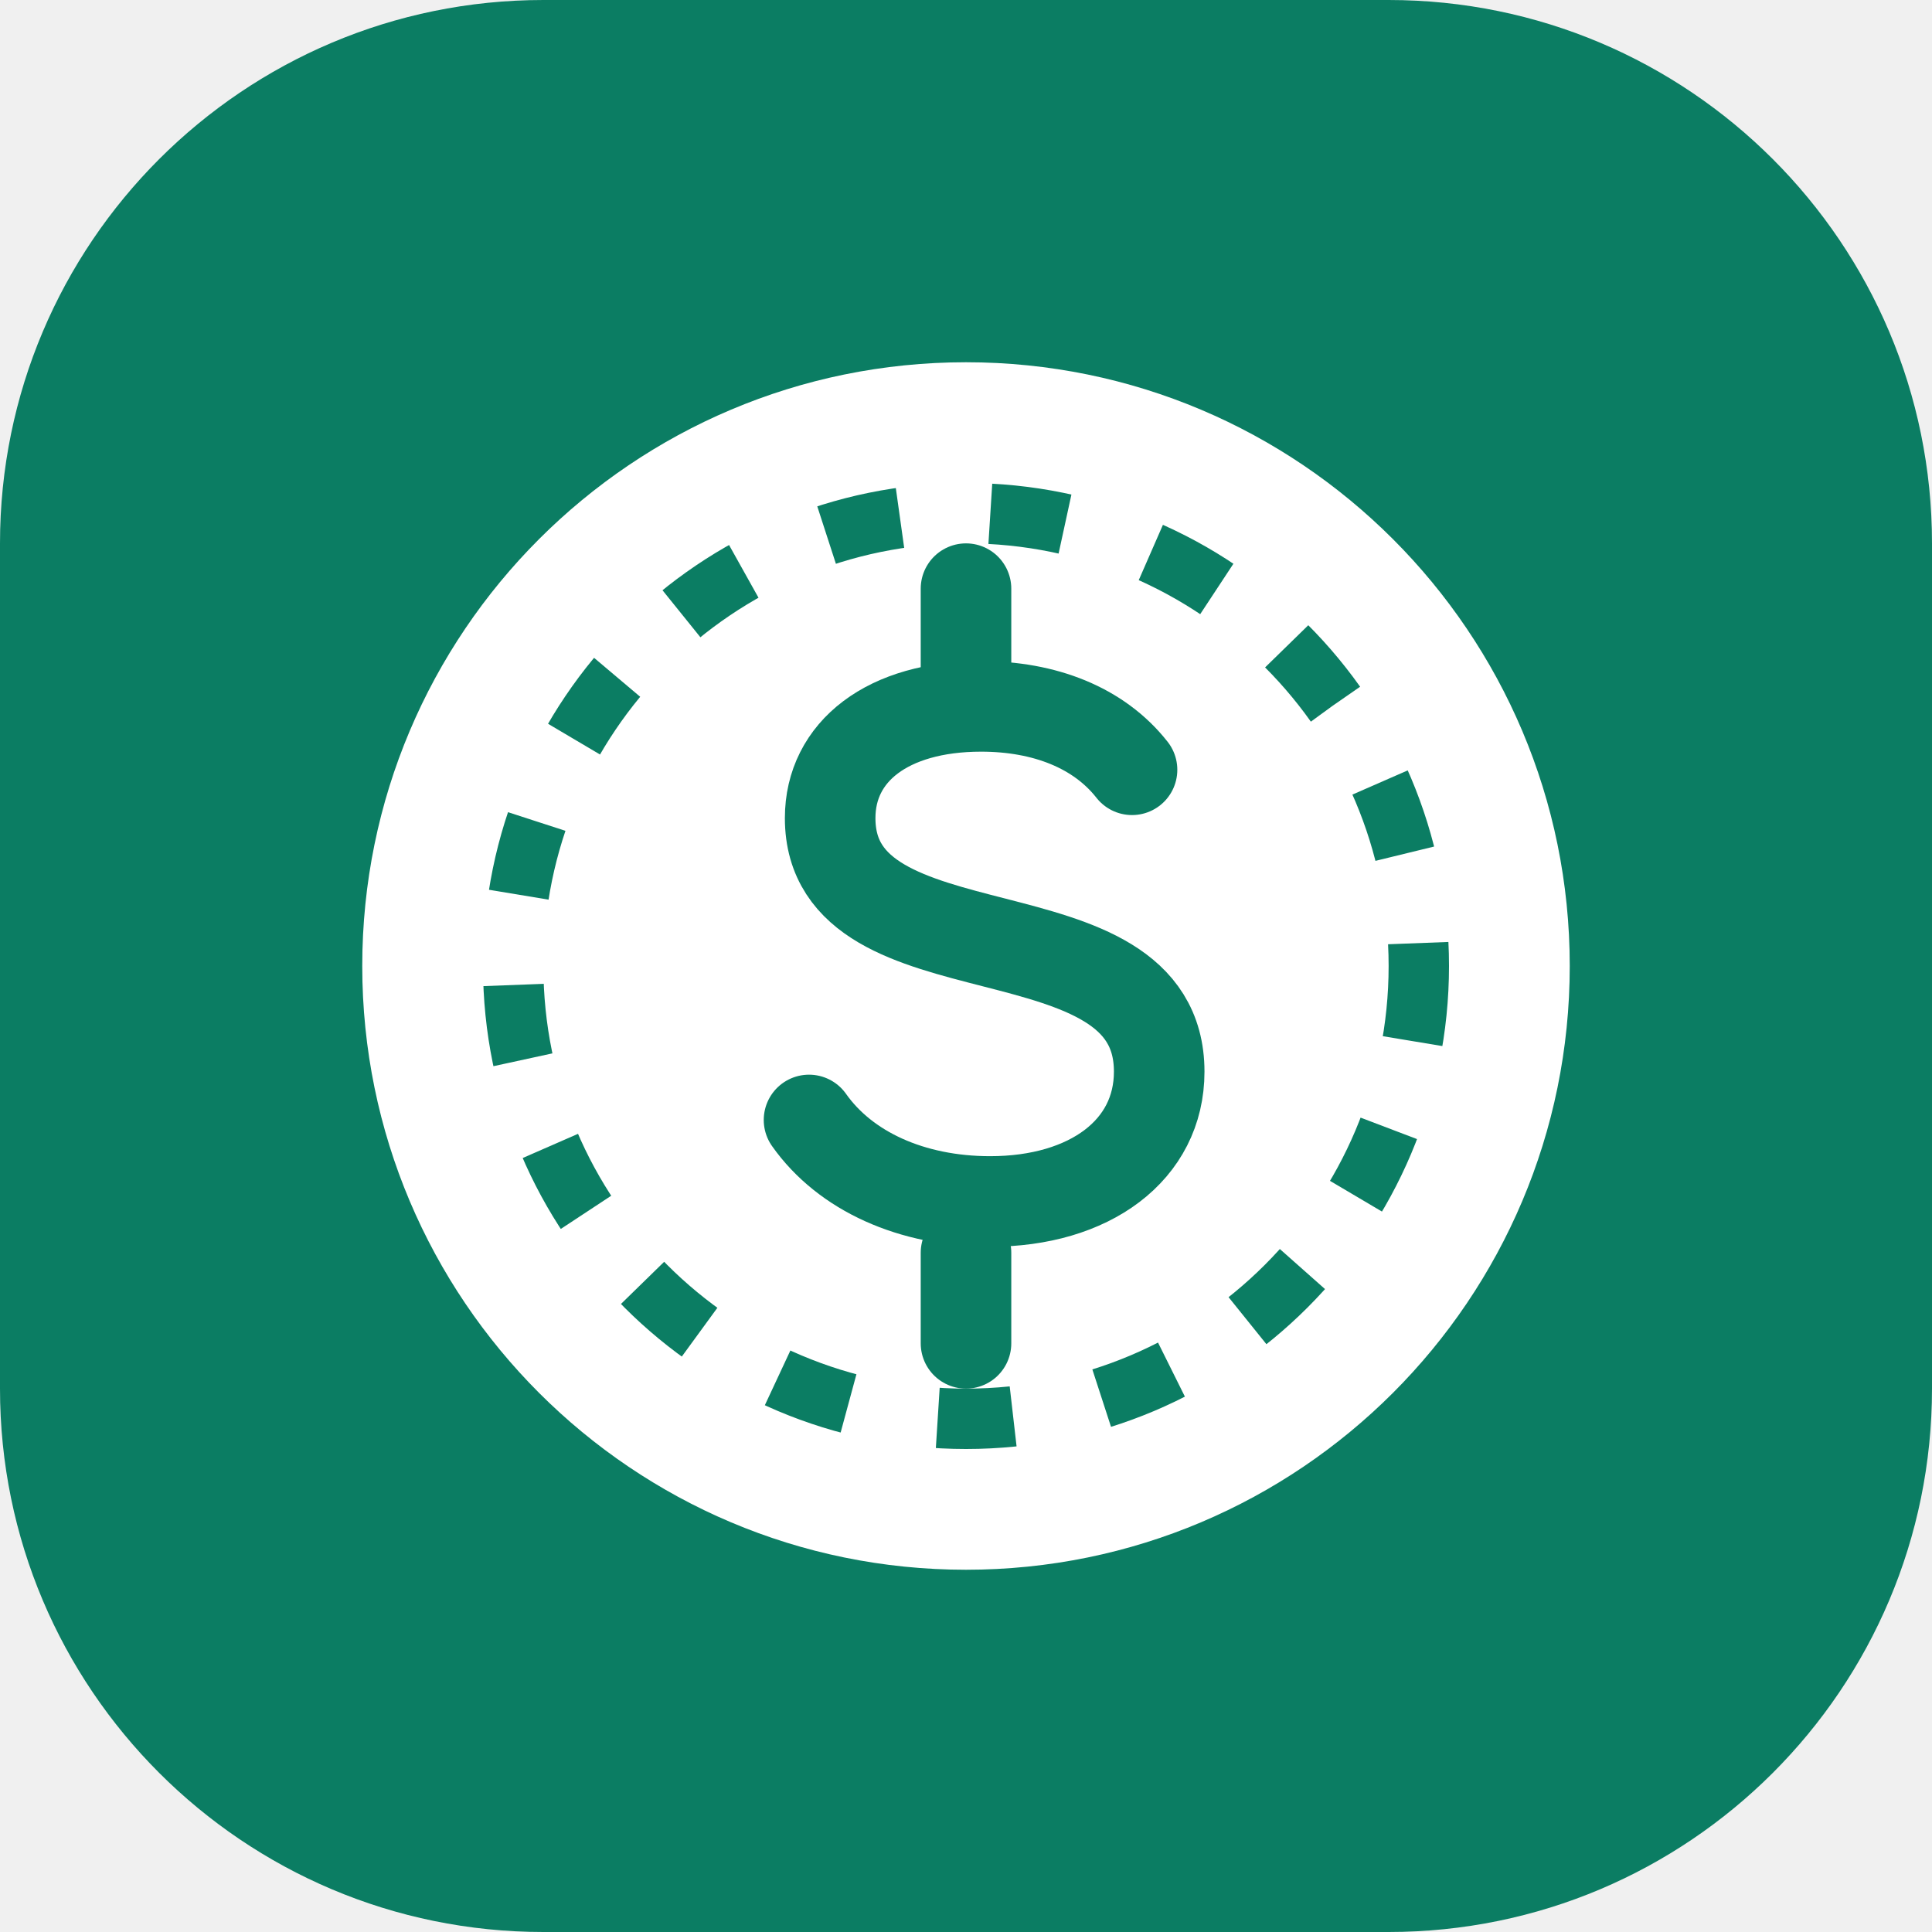
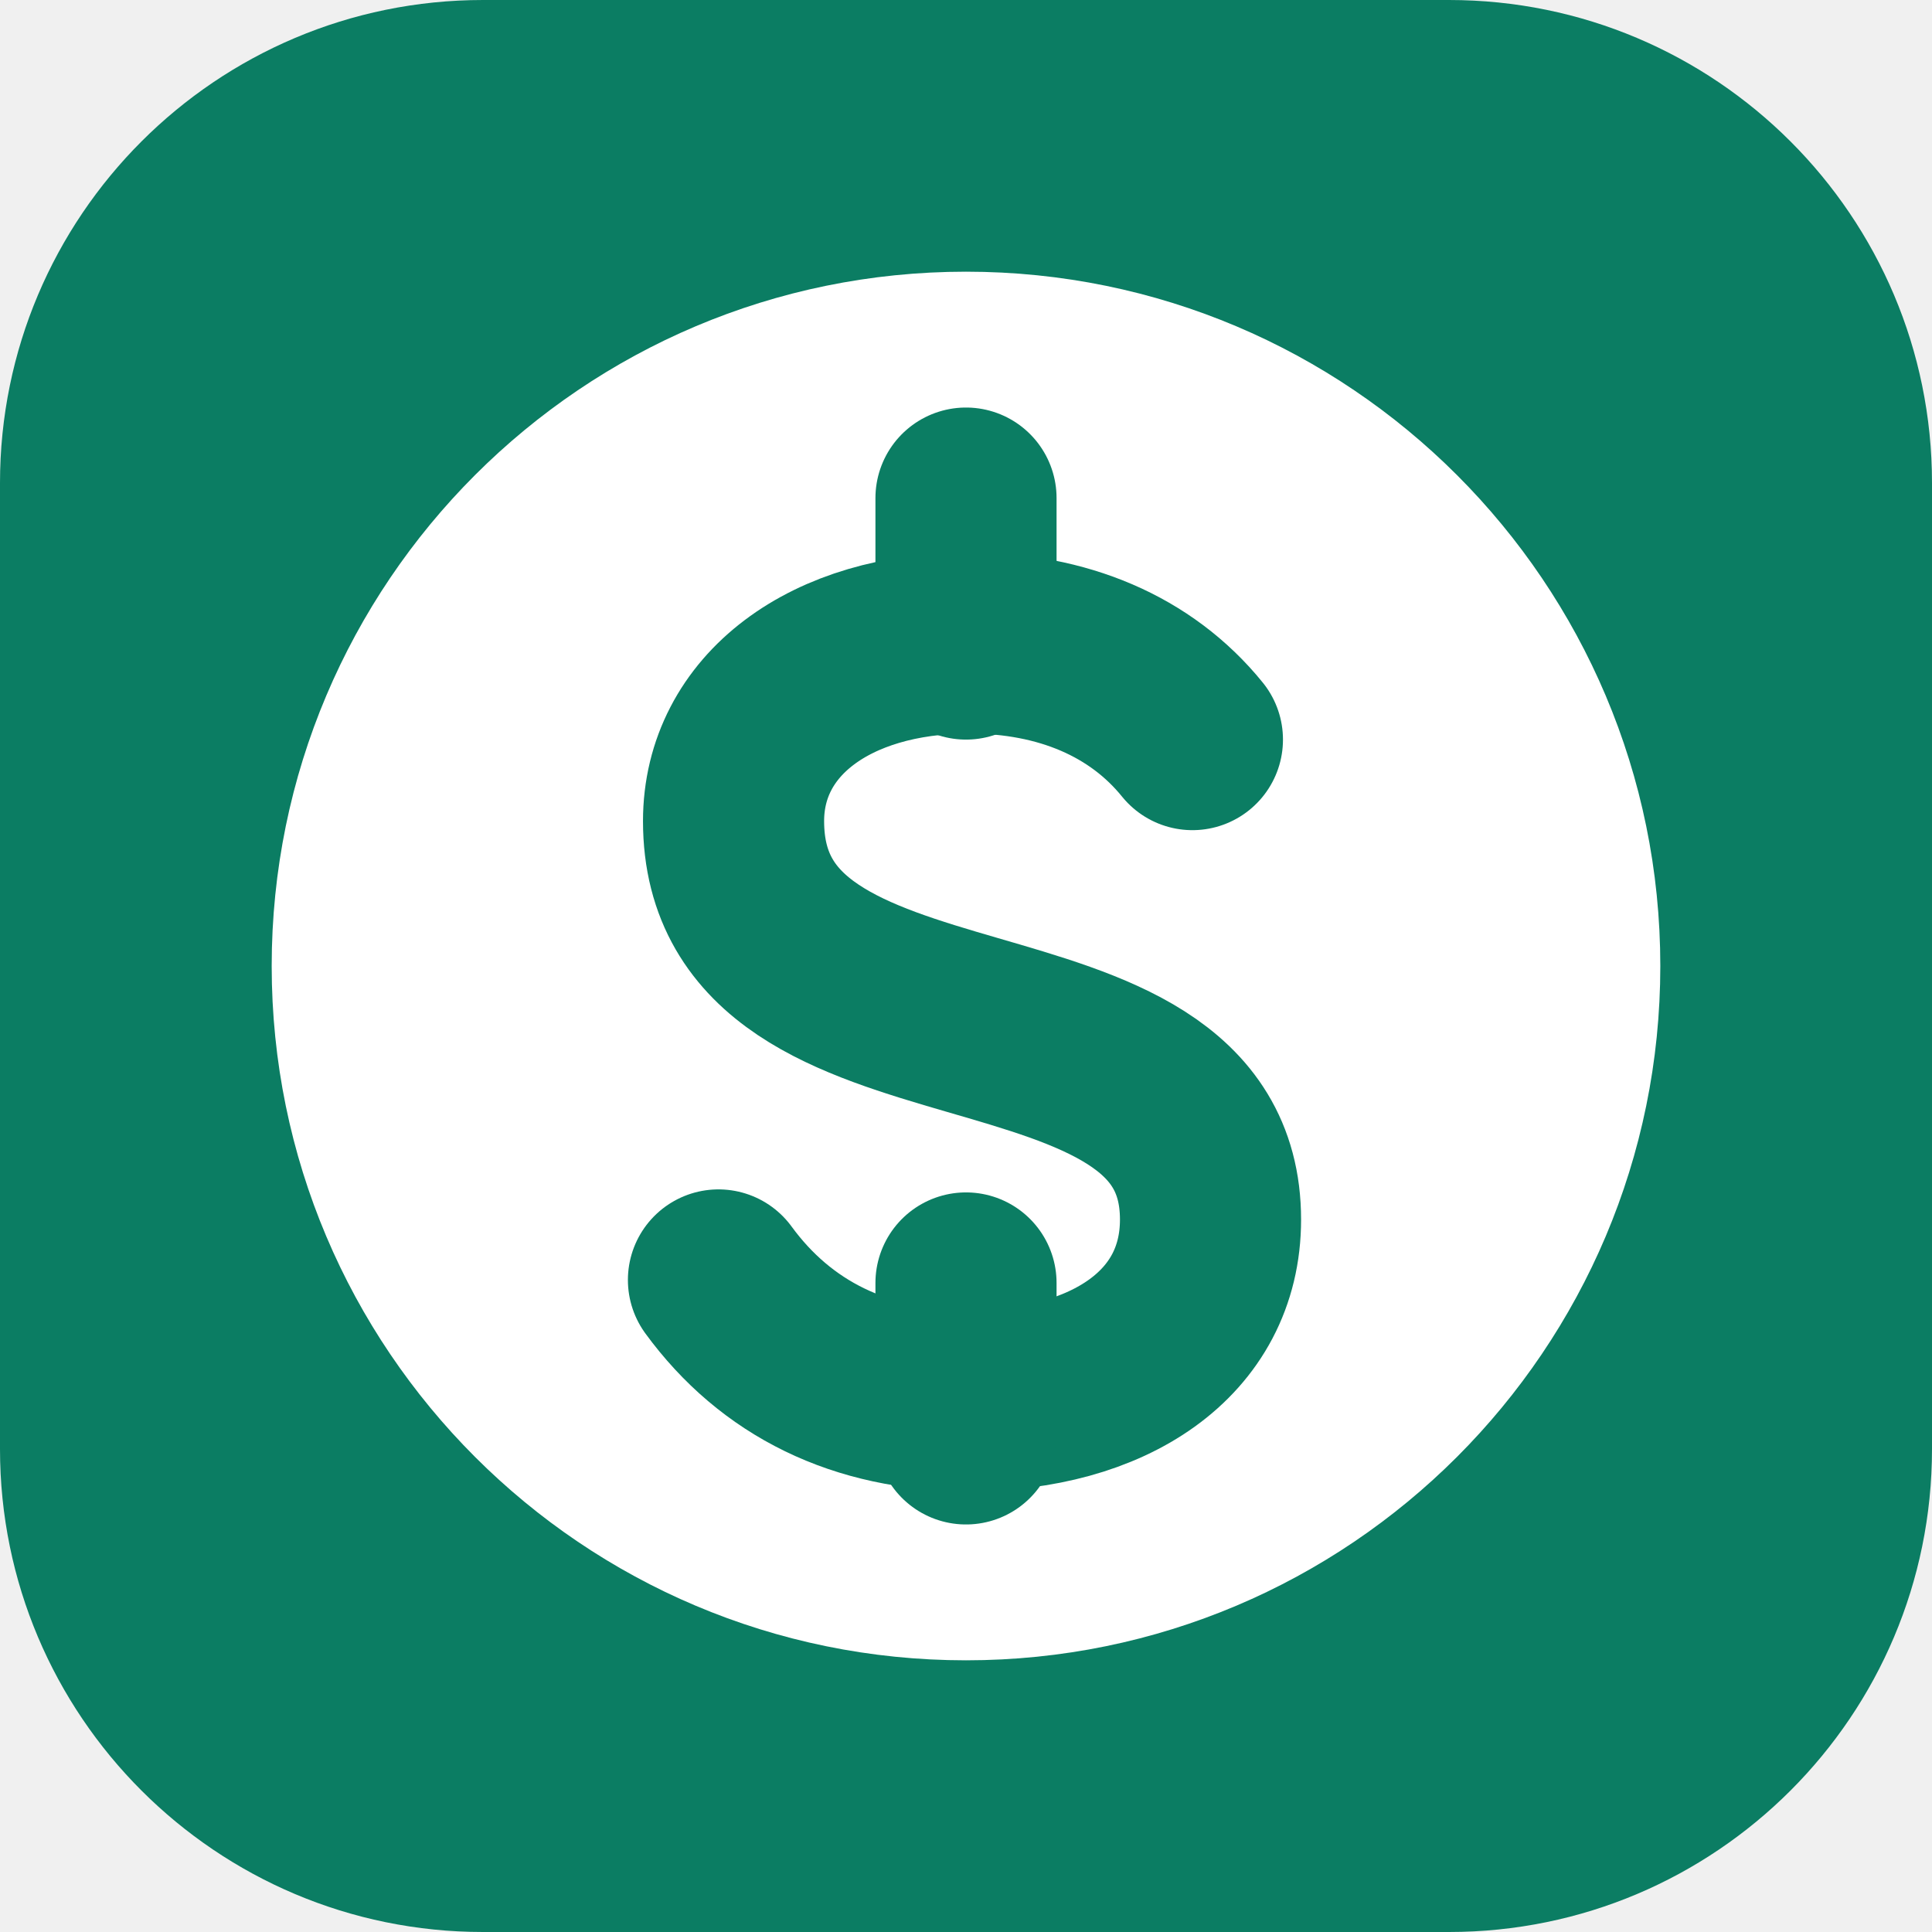
<svg xmlns="http://www.w3.org/2000/svg" viewBox="0 0 64 64" role="img" aria-label="Platita">
-   <rect width="64" height="64" rx="18" fill="#0b7d63" />
-   <circle cx="32" cy="32" r="20" fill="#ffffff" />
-   <circle cx="32" cy="32" r="15" fill="none" stroke="#0b7d63" stroke-width="2" stroke-dasharray="2.5 3" />
-   <path d="M37.5 25.5c-1.1-1.4-2.9-2.1-5-2.1-3.1 0-5 1.5-5 3.7 0 5.5 10.9 2.7 10.9 8.4 0 2.6-2.3 4.3-5.6 4.3-2.6 0-4.8-1-6-2.7" fill="none" stroke="#0b7d63" stroke-width="3" stroke-linecap="round" stroke-linejoin="round" />
-   <path d="M32 19.5v3M32 41.5v3" stroke="#0b7d63" stroke-width="3" stroke-linecap="round" />
+   <rect width="64" height="64" rx="16" fill="#0b7d63" />
+   <circle cx="32" cy="32" r="23" fill="#ffffff" />
+   <path d="M39.5 24.5c-1.7-2.1-4.3-3.2-7.4-3.2-4.6 0-7.8 2.4-7.8 5.9 0 8.8 15.8 4.8 15.8 13.2 0 3.8-3.4 6-8 6-3.6 0-6.4-1.4-8.3-4" fill="none" stroke="#0b7d63" stroke-width="6" stroke-linecap="round" stroke-linejoin="round" />
+   <path d="M32 16.5v5M32 42.5v5" stroke="#0b7d63" stroke-width="6" stroke-linecap="round" />
</svg>
